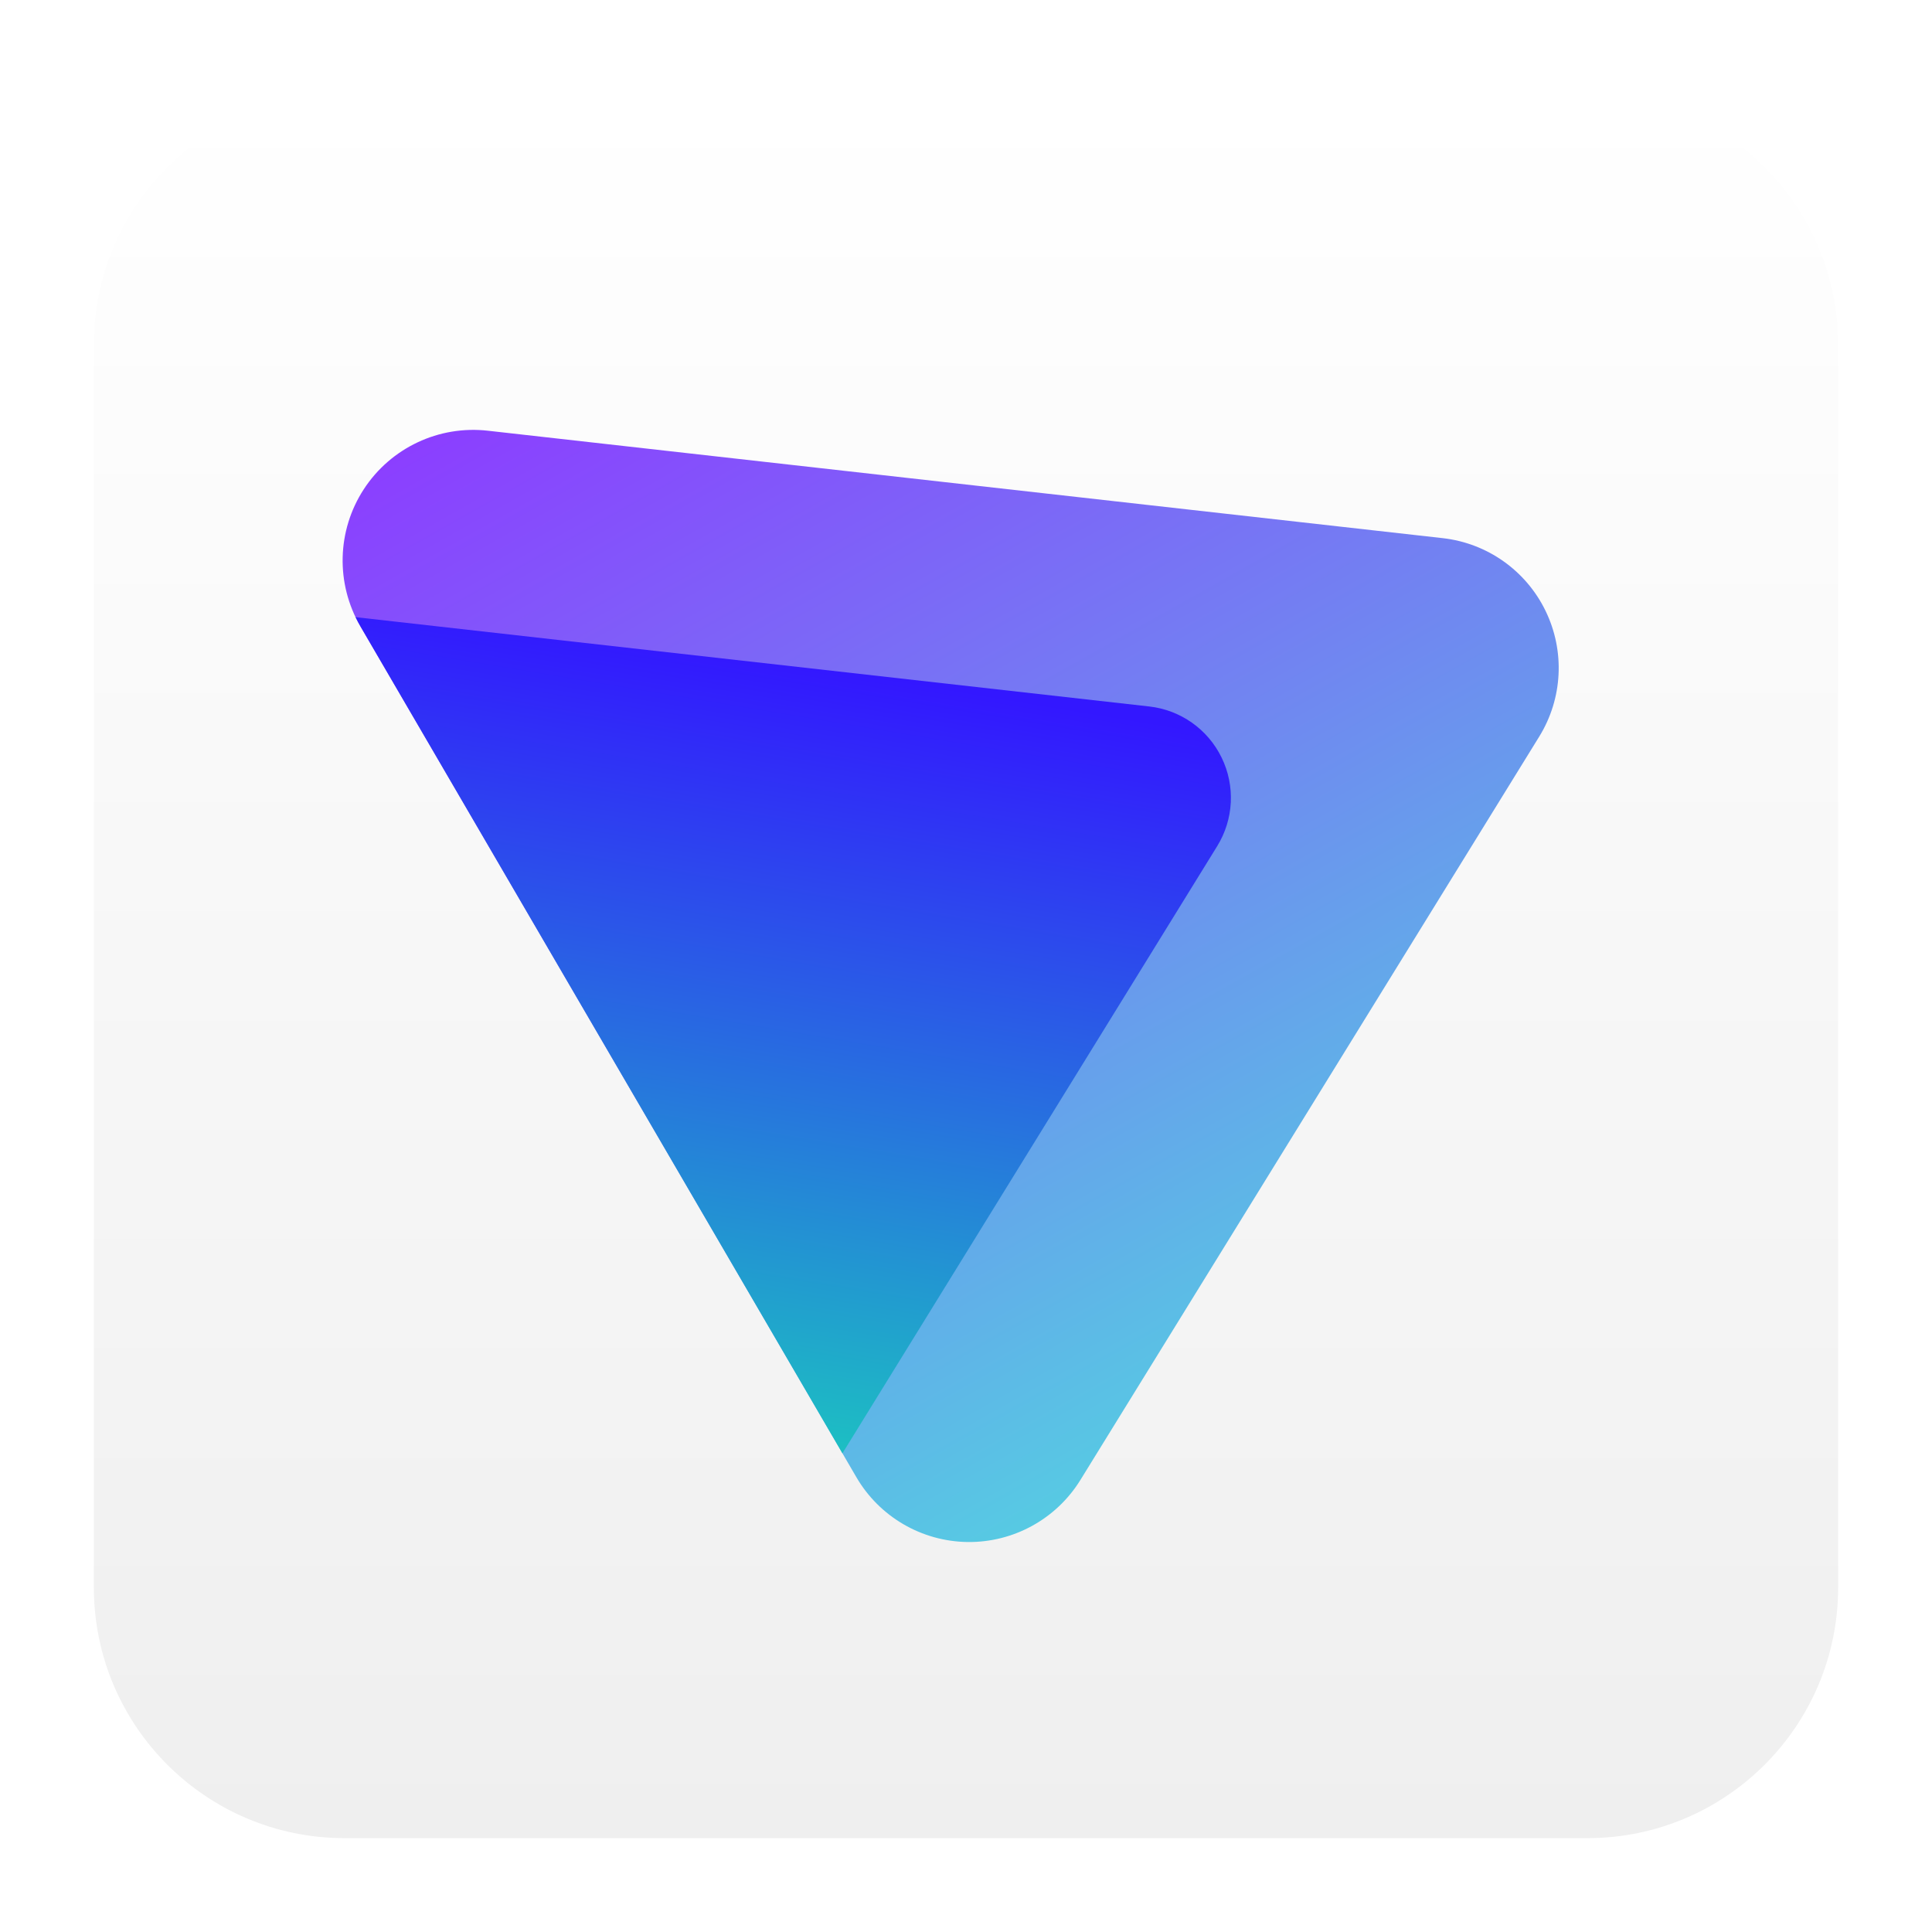
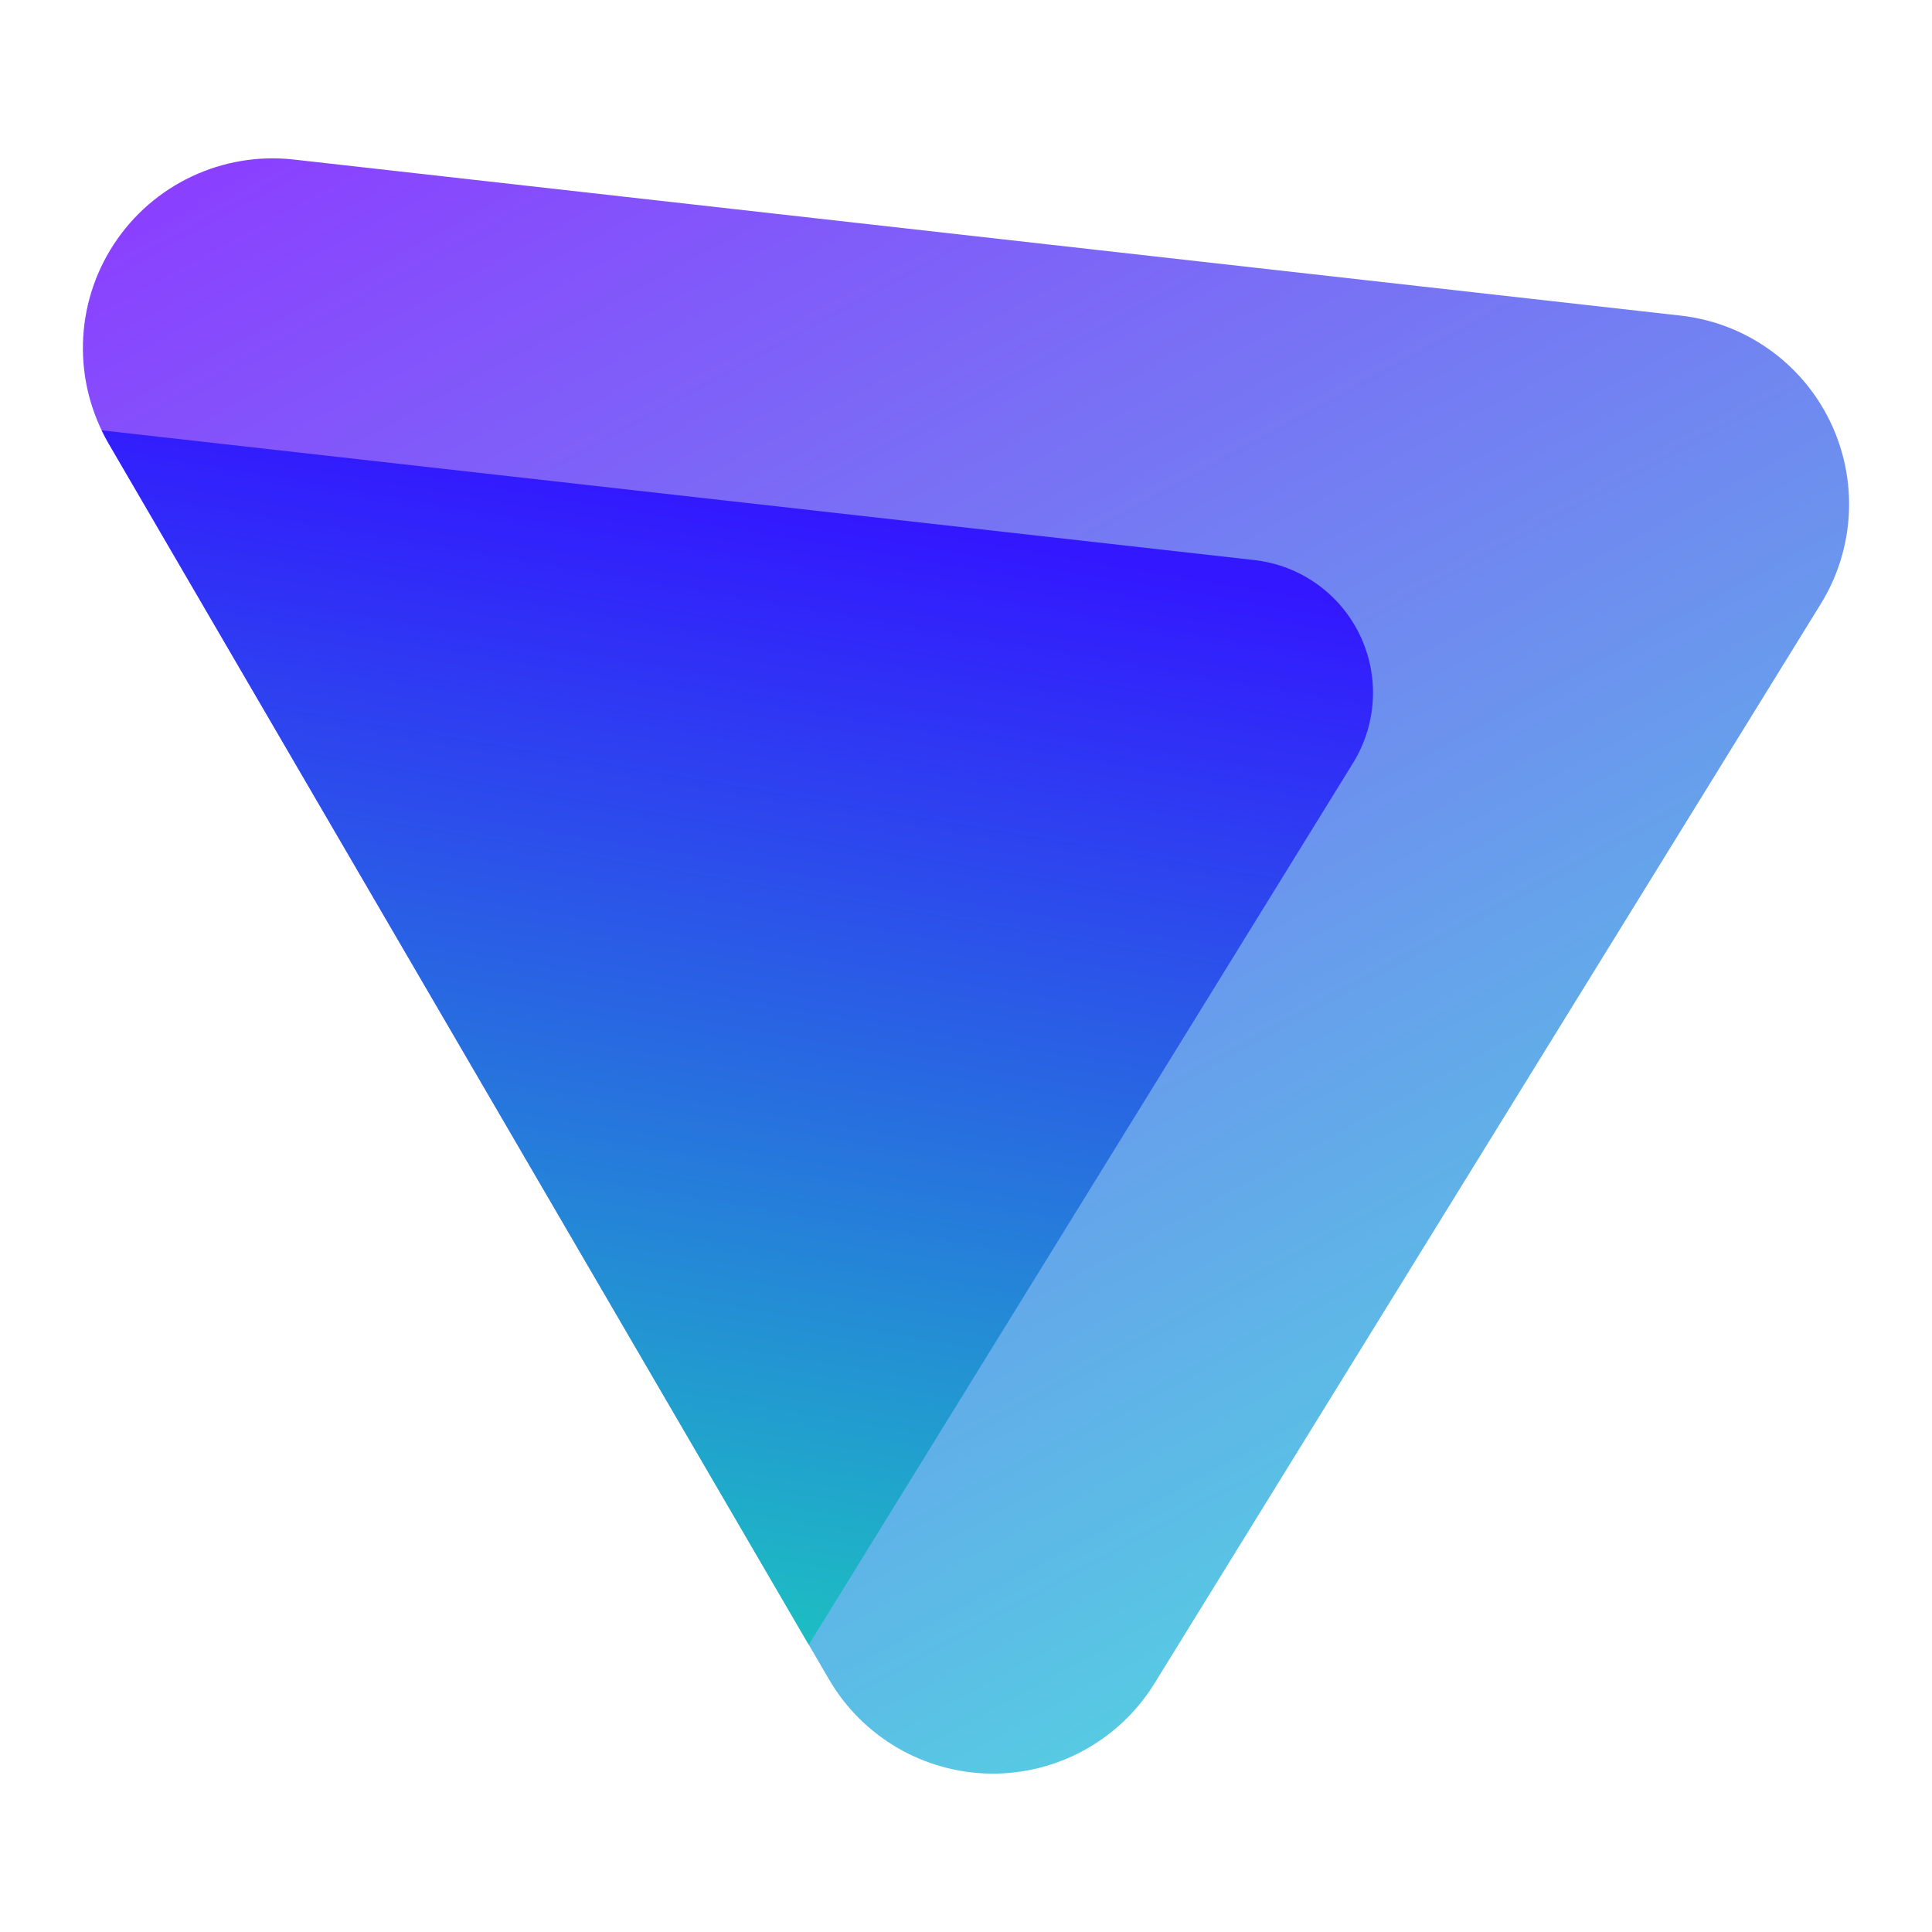
<svg xmlns="http://www.w3.org/2000/svg" clip-rule="evenodd" fill-rule="evenodd" stroke-linejoin="round" stroke-miterlimit="2" viewBox="0 0 48 48">
-   <linearGradient id="a" x2="1" gradientTransform="matrix(0 -43.336 43.336 0 125.06 45.668)" gradientUnits="userSpaceOnUse">
-     <stop stop-color="#efefef" offset="0" />
-     <stop stop-color="#fff" offset="1" />
-   </linearGradient>
-   <linearGradient id="b" x2="1" gradientTransform="matrix(16.5339 30.0854 -30.0854 16.5339 10.1866 11.0862)" gradientUnits="userSpaceOnUse">
+   <linearGradient id="a" x2="1" gradientTransform="matrix(24.0134 43.6951 -43.6951 24.0134 -845.901 471.87)" gradientUnits="userSpaceOnUse">
    <stop stop-color="#8b3fff" offset="0" />
    <stop stop-color="#51d9e0" offset="1" />
  </linearGradient>
-   <linearGradient id="c" x2="1" gradientTransform="matrix(-3.31375 20.5618 -20.5618 -3.31375 23.0216 16.9296)" gradientUnits="userSpaceOnUse">
+   <linearGradient id="b" x2="1" gradientTransform="matrix(-4.81279 29.8633 -29.8633 -4.81279 -855.059 -128.519)" gradientUnits="userSpaceOnUse">
    <stop stop-color="#3317ff" offset="0" />
    <stop stop-color="#1bccbe" offset="1" />
  </linearGradient>
-   <path d="m39.44 45.668h-30.88c-3.438 0-6.228-2.79-6.228-6.228v-30.88c0-3.438 2.79-6.228 6.228-6.228h30.88c3.438 0 6.228 2.79 6.228 6.228v30.88c0 3.438-2.79 6.228-6.228 6.228z" fill="url(#a)" />
-   <path d="m8.954 15.56c-.618-1.06-.585-2.378.085-3.406s1.863-1.591 3.082-1.453c6.819.767 17.459 1.964 23.722 2.669 1.105.124 2.069.805 2.555 1.805.487 1 .428 2.179-.156 3.125-3.115 5.046-8.223 13.322-11.4 18.47-.599.97-1.663 1.555-2.803 1.541-1.14-.015-2.189-.626-2.763-1.611-3.289-5.642-8.813-15.12-12.322-21.14z" fill="url(#b)" />
-   <path d="m8.834 15.333 19.718 2.219c.778.087 1.457.567 1.799 1.271.343.703.301 1.533-.11 2.199l-9.311 15.085-11.976-20.547c-.043-.074-.083-.15-.12-.227z" fill="url(#c)" />
+   <path d="m2.701 11.022c-.897-1.54-.85-3.454.123-4.947s2.706-2.311 4.477-2.111c9.903 1.115 25.356 2.853 34.453 3.877 1.605.18 3.004 1.17 3.71 2.621.708 1.454.622 3.166-.226 4.54-4.525 7.328-11.942 19.347-16.557 26.825-.87 1.408-2.416 2.257-4.071 2.238-1.656-.023-3.179-.909-4.013-2.34-4.777-8.194-12.8-21.96-17.896-30.703z" fill="url(#a)" />
+   <path d="m2.526 10.692 28.638 3.223c1.13.127 2.116.824 2.613 1.845.498 1.022.437 2.227-.16 3.195l-13.523 21.909-17.393-29.842c-.062-.107-.121-.219-.175-.33z" fill="url(#b)" />
</svg>
